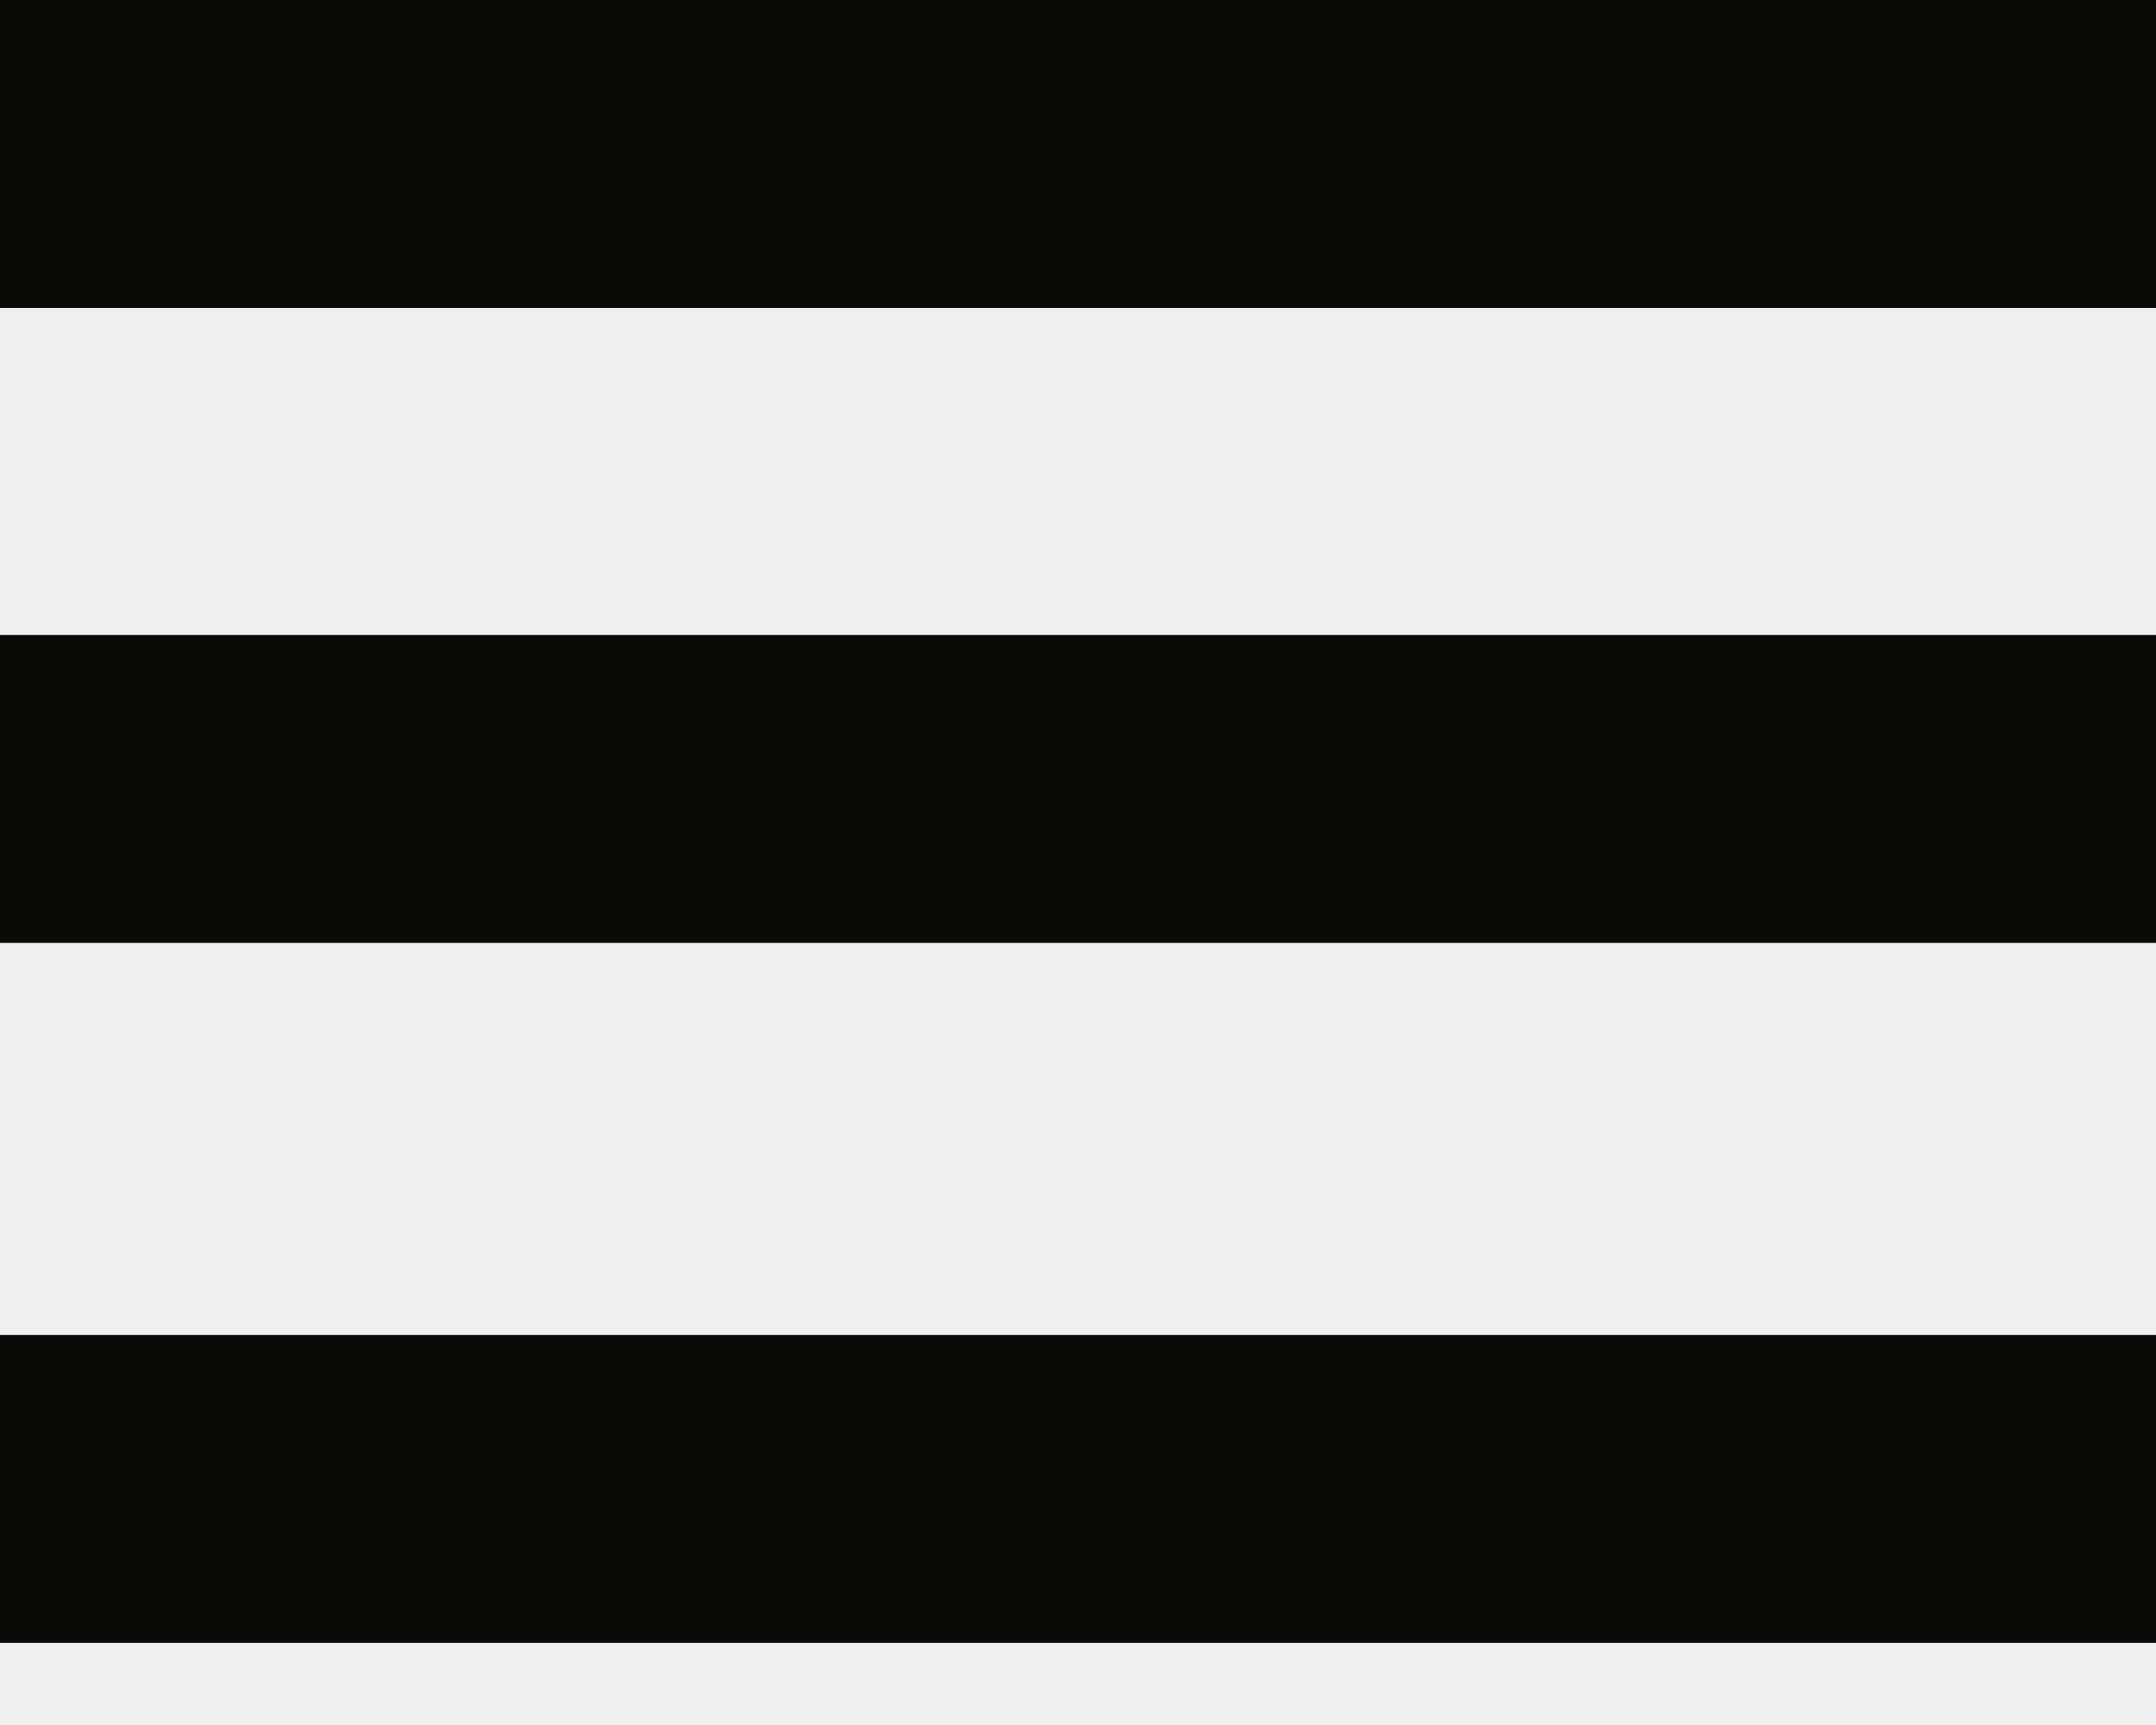
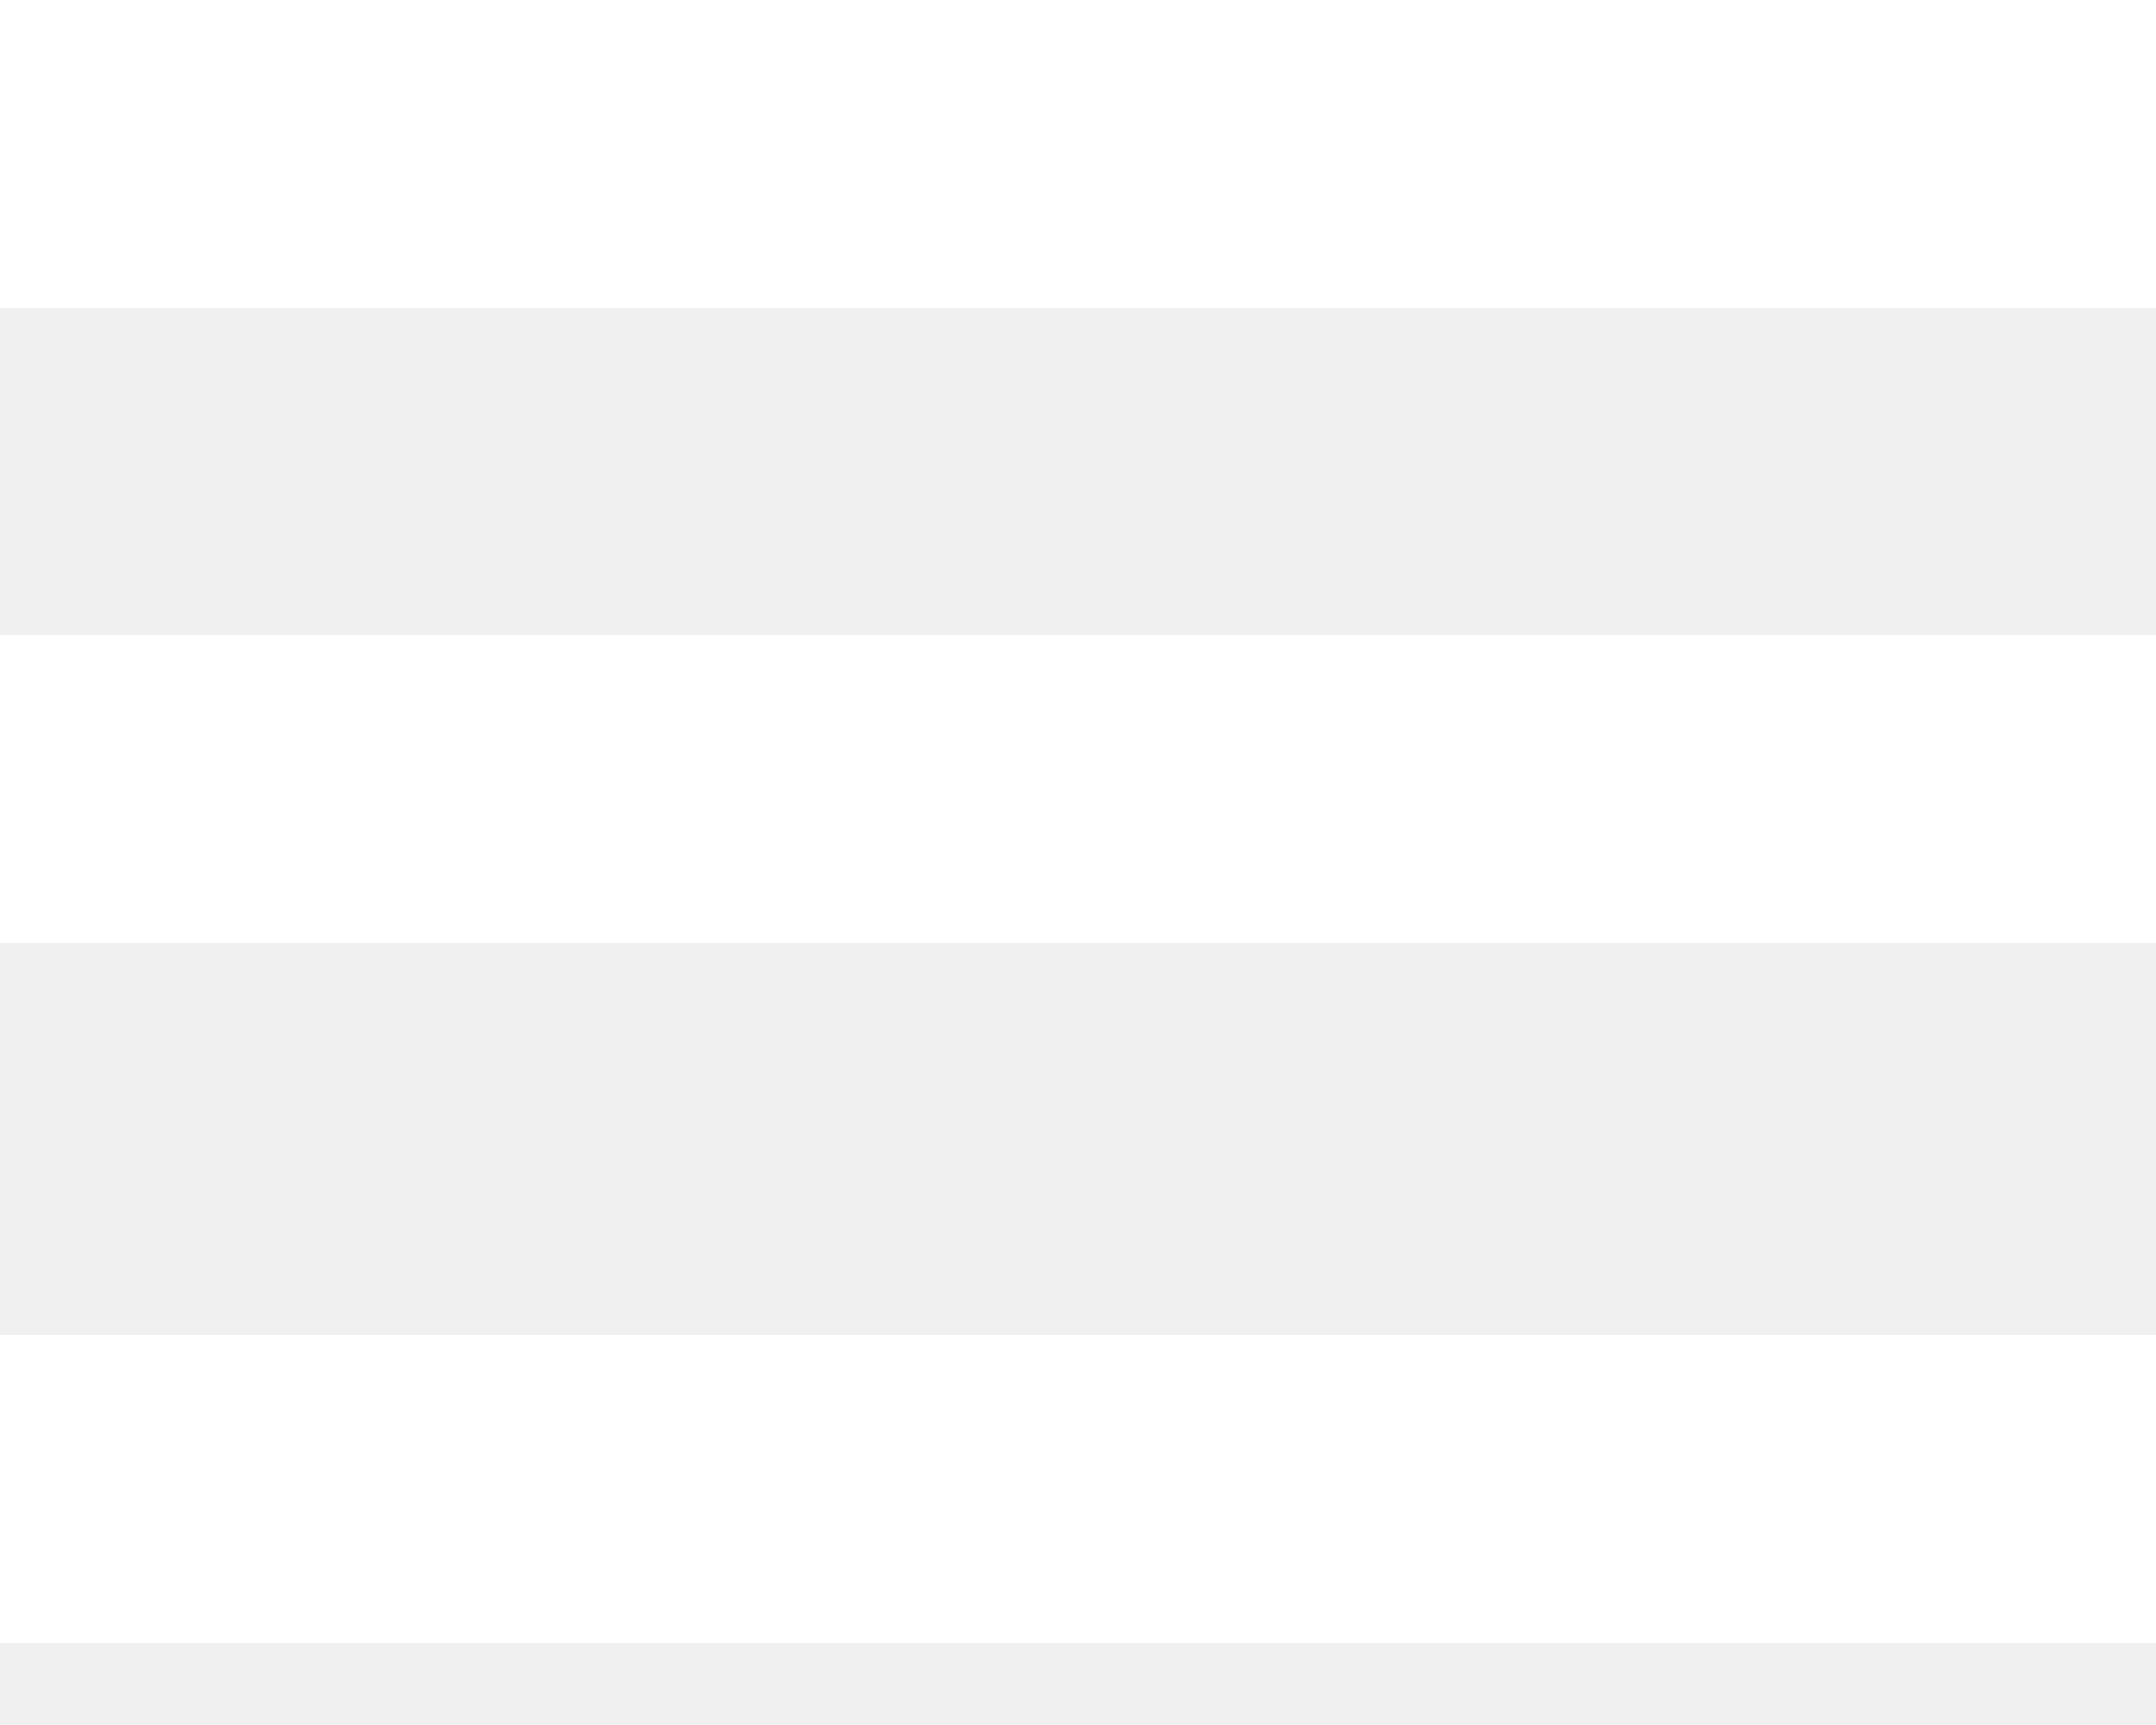
<svg xmlns="http://www.w3.org/2000/svg" width="15px" height="12px" viewBox="0 0 15 12" version="1.1">
  <description>Created with Sketch.</description>
  <defs />
  <g id="Page-1" stroke="none" stroke-width="1" fill="none" fill-rule="evenodd">
-     <g id="General-Icons" transform="translate(-1, -20)" fill="#0A0B09">
-       <path d="M1,20 L16,20 L16,22.142 L1,22.142 L1,20 Z M1,29.287 L16,29.287 L16,31.429 L1,31.429 L1,29.287 Z M1,24.417 L16,24.417 L16,26.559 L1,26.559 L1,24.417 Z" id="icon-mobile" />
+     <g id="icon-mobile" fill="#FFFFFF">
+       <g id="Page-1">
+         <g id="General-Icons">
+           <path d="M0,0 L15,0 L15,2.142 L0,2.142 L0,0 L0,0 Z M0,9.287 L15,9.287 L15,11.429 L0,11.429 L0,9.287 L0,9.287 Z M0,4.417 L15,4.417 L15,6.559 L0,6.559 L0,4.417 L0,4.417 Z" id="icon-mobile" />
+         </g>
+       </g>
    </g>
  </g>
</svg>
